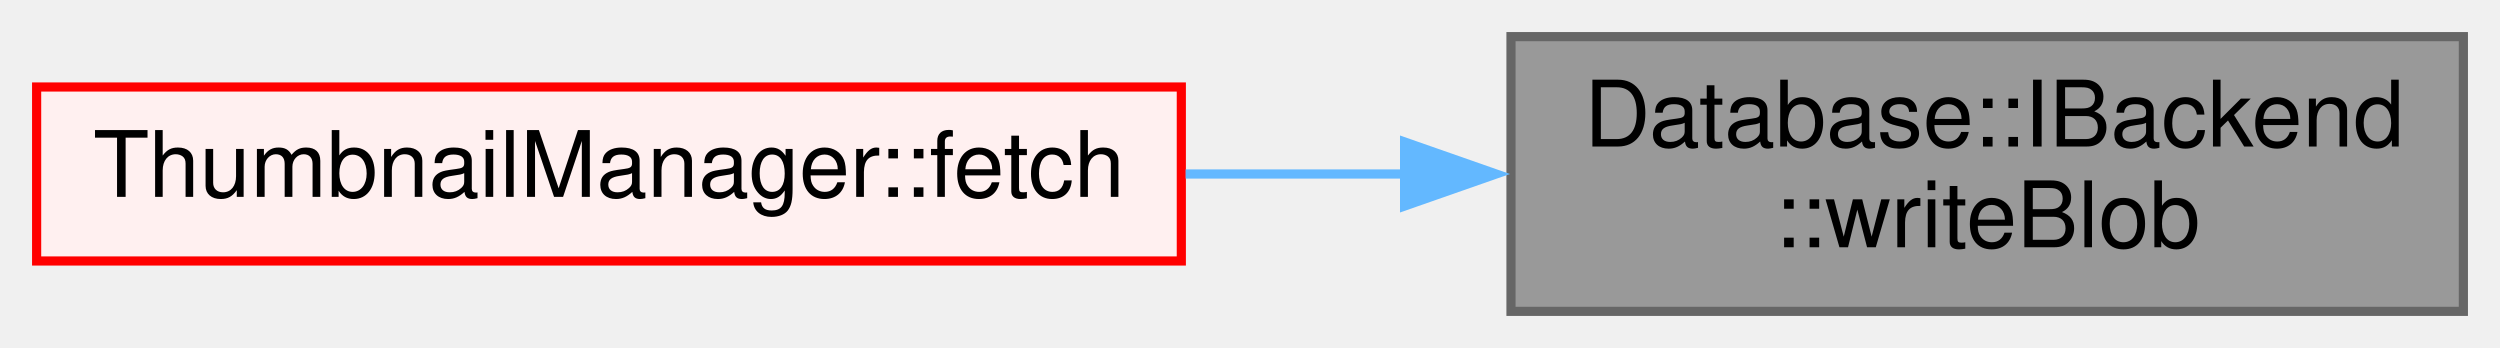
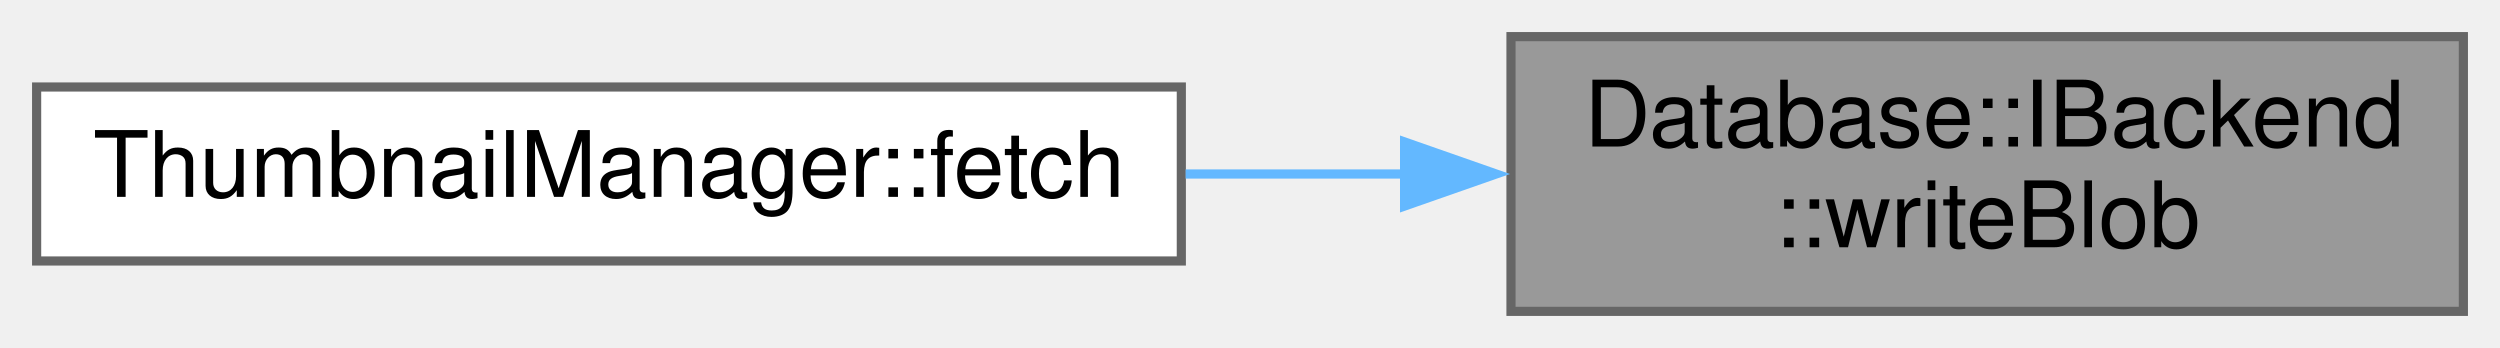
<svg xmlns="http://www.w3.org/2000/svg" xmlns:xlink="http://www.w3.org/1999/xlink" width="273pt" height="38pt" viewBox="0.00 0.00 273.00 38.00">
  <g id="graph0" class="graph" transform="scale(1 1) rotate(0) translate(4 34)">
    <g id="node1" class="node">
      <g id="a_node1">
        <a xlink:title="Write blob of type bt.">
          <polygon fill="#999999" stroke="#666666" points="265,-30 161,-30 161,0 265,0 265,-30" />
          <text text-anchor="start" x="169" y="-18" font-family="Helvetica,sans-Serif" font-size="10.00">Database::IBackend</text>
          <text text-anchor="middle" x="213" y="-7" font-family="Helvetica,sans-Serif" font-size="10.00">::writeBlob</text>
        </a>
      </g>
    </g>
    <g id="node2" class="node">
      <g id="a_node2">
        <a xlink:href="../../dd/d17/class_thumbnail_manager.html#a23c27b8332708a2e59a6a5ac0c3962fd" target="_top" xlink:title=" ">
-           <polygon fill="#fff0f0" stroke="red" points="125,-24.5 0,-24.5 0,-5.5 125,-5.5 125,-24.5" />
+           <polygon fill="white" stroke="#666666" points="125,-24.5 0,-24.5 0,-5.5 125,-5.5 125,-24.5" />
          <text text-anchor="middle" x="62.5" y="-12.5" font-family="Helvetica,sans-Serif" font-size="10.00">ThumbnailManager::fetch</text>
        </a>
      </g>
    </g>
    <g id="edge1" class="edge">
      <path fill="none" stroke="#63b8ff" d="M149.44,-15C141.51,-15 133.39,-15 125.47,-15" />
      <polygon fill="#63b8ff" stroke="#63b8ff" points="149.38,-18.5 159.38,-15 149.38,-11.5 149.38,-18.5" />
    </g>
  </g>
</svg>
